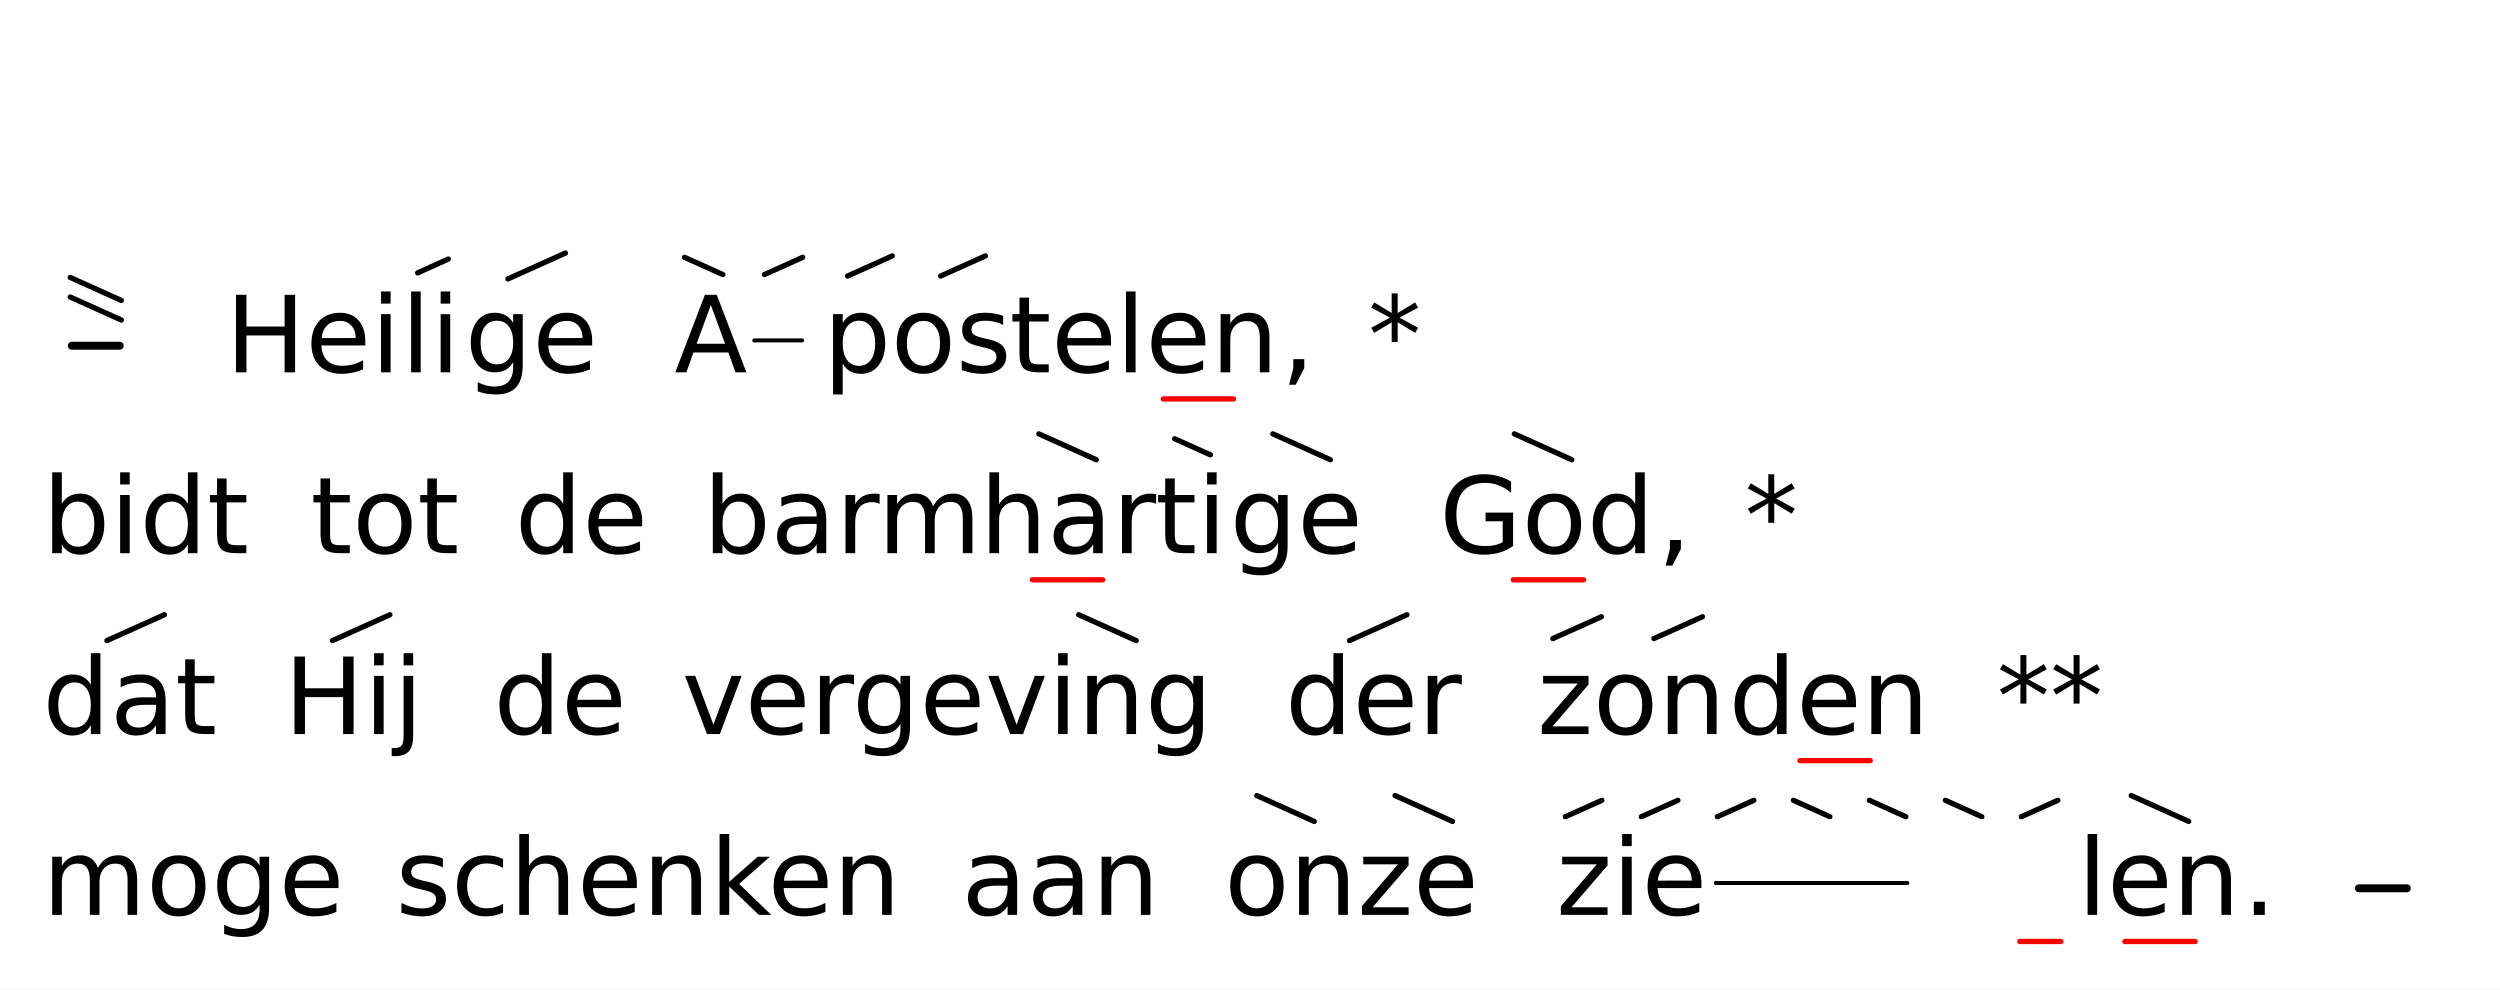
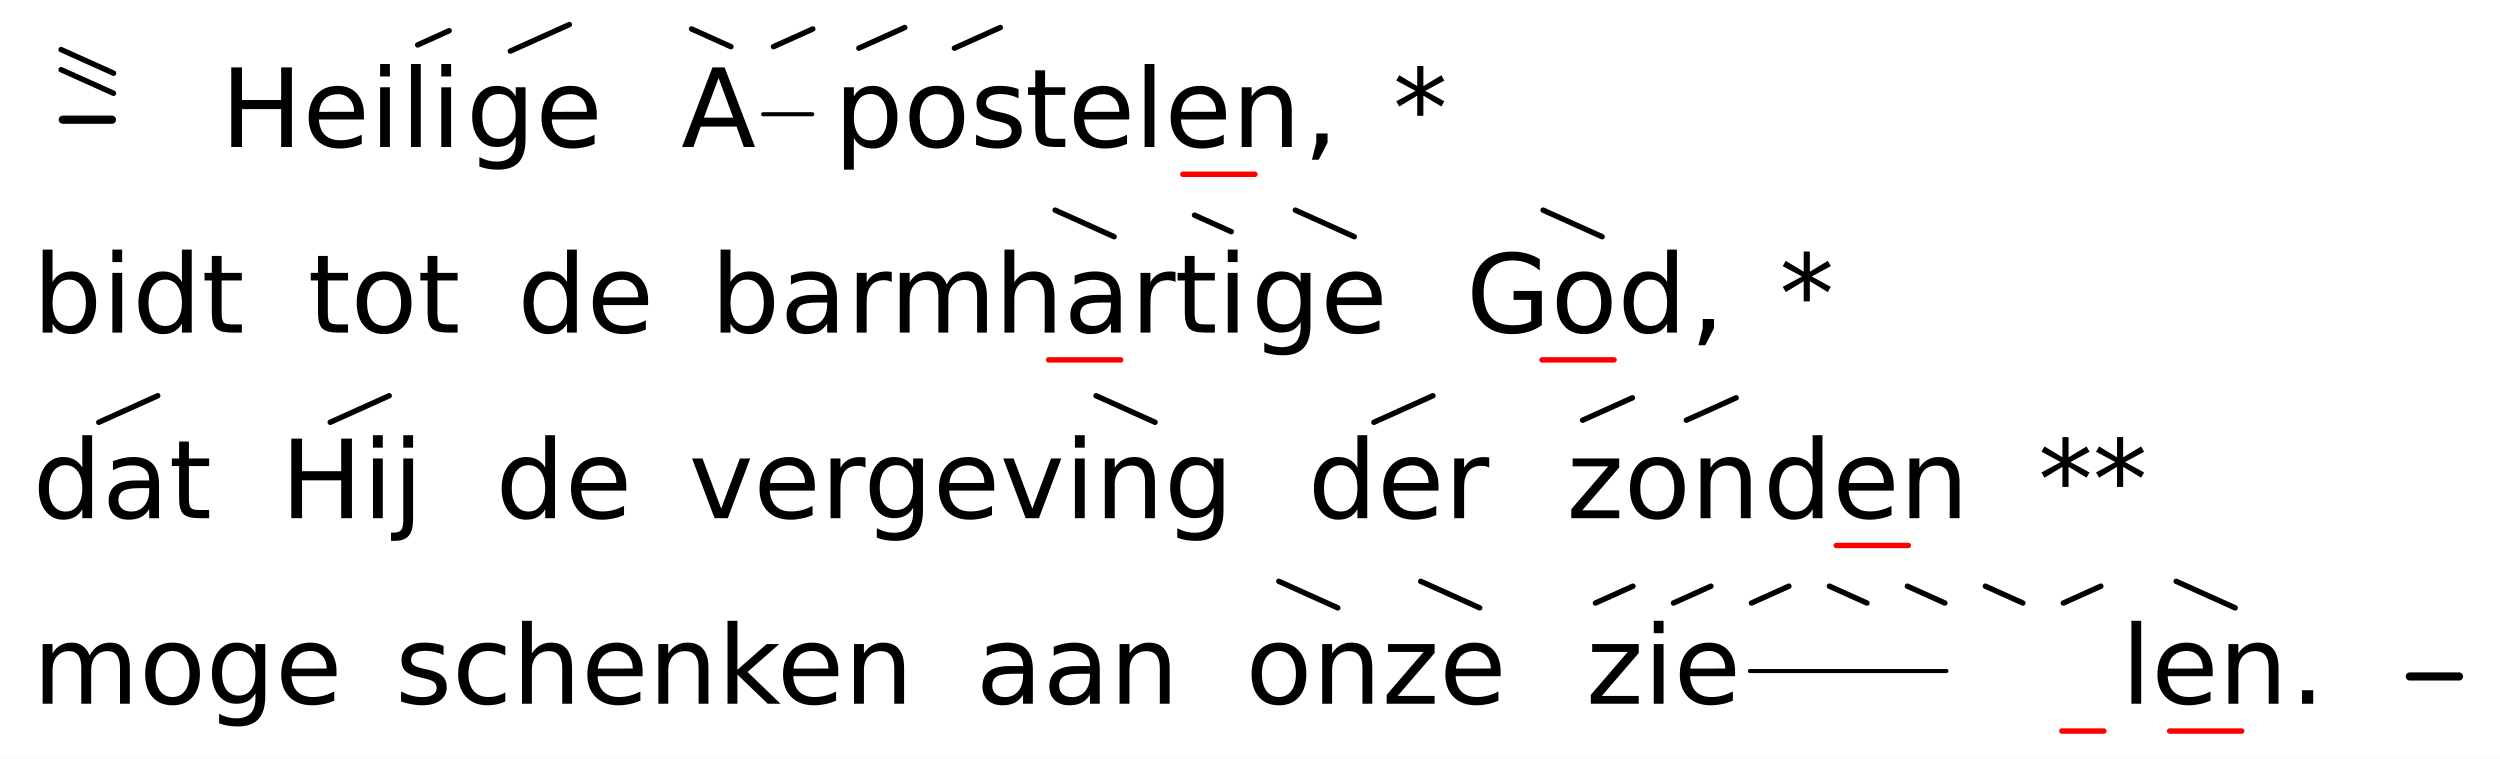
- <svg xmlns="http://www.w3.org/2000/svg" class="vsa-svg" width="470" height="186" viewBox="0 0 470 186">
+ <svg xmlns="http://www.w3.org/2000/svg" class="vsa-svg" width="458" height="139" viewBox="0 0 458 139">
  <rect width="100%" height="100%" fill="white" />
-   <g class="vsa-score">
-     <g class="vsa-line" data-vsa-line="1">
- </g>
-     <g class="vsa-line" data-vsa-line="2">
-       <g class="vsa-unit vsa-pitch-marker" data-vsa-unit="1">
-         <g class="vsa-pitch-marker-upper-glyph vsa-upper-glyphs">
-           <line class="vsa-glyph vsa-upper-glyph vsa-glyph-fall" x1="13.20" y1="55.84" x2="22.80" y2="60.16" stroke="black" stroke-width="1.00" stroke-linecap="round" />
-           <line class="vsa-glyph vsa-upper-glyph vsa-glyph-fall" x1="13.20" y1="52.16" x2="22.80" y2="56.48" stroke="black" stroke-width="1.00" stroke-linecap="round" />
-         </g>
-         <line class="vsa-pitch-marker-dash" x1="13.50" y1="65.00" x2="22.50" y2="65.00" stroke="black" stroke-width="1.50" stroke-linecap="round" />
-       </g>
-       <g class="vsa-unit vsa-unit-text" data-vsa-unit="3">
-         <text class="vsa-text vsa-free-text" x="42.40" y="70.00" xml:space="preserve" font-family="DejaVu Sans" font-size="20.00">Hei</text>
-       </g>
-       <g class="vsa-unit vsa-unit-scope" data-vsa-unit="4">
-         <text class="vsa-text vsa-sung-text" x="75.40" y="70.00" xml:space="preserve" font-family="DejaVu Sans" font-size="20.00">li</text>
-         <g class="vsa-glyph-group vsa-upper-glyphs">
-           <line class="vsa-glyph vsa-upper-glyph vsa-glyph-rise" x1="78.52" y1="51.30" x2="84.28" y2="48.70" stroke="black" stroke-width="1.00" stroke-linecap="round" />
-         </g>
-         <g class="vsa-glyph-group vsa-lower-glyphs">
- </g>
-       </g>
-       <g class="vsa-unit vsa-unit-scope" data-vsa-unit="5">
-         <text class="vsa-text vsa-sung-text" x="87.40" y="70.00" xml:space="preserve" font-family="DejaVu Sans" font-size="20.00">ge</text>
-         <g class="vsa-glyph-group vsa-upper-glyphs">
-           <line class="vsa-glyph vsa-upper-glyph vsa-glyph-rise" x1="95.50" y1="52.43" x2="106.30" y2="47.57" stroke="black" stroke-width="1.00" stroke-linecap="round" />
-         </g>
-         <g class="vsa-glyph-group vsa-lower-glyphs">
- </g>
-       </g>
-       <g class="vsa-unit vsa-unit-scope" data-vsa-unit="7">
-         <text class="vsa-text vsa-sung-text" x="126.80" y="70.00" xml:space="preserve" font-family="DejaVu Sans" font-size="20.00">A</text>
-         <line class="vsa-filler-line" x1="141.80" y1="64.00" x2="150.80" y2="64.00" stroke="black" stroke-width="0.75" stroke-linecap="round" />
-         <g class="vsa-glyph-group vsa-upper-glyphs">
-           <line class="vsa-glyph vsa-upper-glyph vsa-glyph-fall" x1="128.70" y1="48.38" x2="135.90" y2="51.62" stroke="black" stroke-width="1.00" stroke-linecap="round" />
-           <line class="vsa-glyph vsa-upper-glyph vsa-glyph-rise" x1="143.70" y1="51.62" x2="150.90" y2="48.38" stroke="black" stroke-width="1.00" stroke-linecap="round" />
-         </g>
-         <g class="vsa-glyph-group vsa-lower-glyphs">
- </g>
-       </g>
-       <g class="vsa-unit vsa-unit-scope" data-vsa-unit="8">
-         <text class="vsa-text vsa-sung-text" x="154.80" y="70.00" xml:space="preserve" font-family="DejaVu Sans" font-size="20.00">pos</text>
-         <g class="vsa-glyph-group vsa-upper-glyphs">
-           <line class="vsa-glyph vsa-upper-glyph vsa-glyph-rise" x1="159.35" y1="51.89" x2="167.75" y2="48.11" stroke="black" stroke-width="1.00" stroke-linecap="round" />
-           <line class="vsa-glyph vsa-upper-glyph vsa-glyph-rise" x1="176.85" y1="51.89" x2="185.25" y2="48.11" stroke="black" stroke-width="1.00" stroke-linecap="round" />
-         </g>
-         <g class="vsa-glyph-group vsa-lower-glyphs">
- </g>
-       </g>
-       <g class="vsa-unit vsa-unit-text" data-vsa-unit="9">
-         <text class="vsa-text vsa-free-text" x="189.80" y="70.00" xml:space="preserve" font-family="DejaVu Sans" font-size="20.00">te</text>
-       </g>
-       <g class="vsa-unit vsa-unit-scope" data-vsa-unit="10">
-         <text class="vsa-text vsa-sung-text" x="209.80" y="70.00" xml:space="preserve" font-family="DejaVu Sans" font-size="20.00">len</text>
-         <g class="vsa-glyph-group vsa-upper-glyphs">
- </g>
-         <g class="vsa-glyph-group vsa-lower-glyphs">
-           <line class="vsa-glyph vsa-lower-glyph vsa-glyph-length" x1="218.70" y1="75.00" x2="231.90" y2="75.00" stroke="red" stroke-width="1.00" stroke-linecap="round" />
-         </g>
-       </g>
-       <g class="vsa-unit vsa-unit-text" data-vsa-unit="11">
-         <text class="vsa-text vsa-free-text" x="240.80" y="70.00" xml:space="preserve" font-family="DejaVu Sans" font-size="20.00">,</text>
-       </g>
-       <g class="vsa-unit vsa-unit-text" data-vsa-unit="13">
-         <text class="vsa-text vsa-free-text" x="257.20" y="70.00" xml:space="preserve" font-family="DejaVu Sans" font-size="20.00">*</text>
-       </g>
-     </g>
-     <g class="vsa-line" data-vsa-line="3">
-       <g class="vsa-unit vsa-unit-text" data-vsa-unit="1">
-         <text class="vsa-text vsa-free-text" x="8.00" y="104.00" xml:space="preserve" font-family="DejaVu Sans" font-size="20.00">bidt</text>
-       </g>
-       <g class="vsa-unit vsa-unit-text" data-vsa-unit="3">
-         <text class="vsa-text vsa-free-text" x="58.40" y="104.00" xml:space="preserve" font-family="DejaVu Sans" font-size="20.00">tot</text>
-       </g>
-       <g class="vsa-unit vsa-unit-text" data-vsa-unit="5">
-         <text class="vsa-text vsa-free-text" x="96.80" y="104.00" xml:space="preserve" font-family="DejaVu Sans" font-size="20.00">de</text>
-       </g>
-       <g class="vsa-unit vsa-unit-text" data-vsa-unit="7">
-         <text class="vsa-text vsa-free-text" x="132.20" y="104.00" xml:space="preserve" font-family="DejaVu Sans" font-size="20.00">barm</text>
-       </g>
-       <g class="vsa-unit vsa-unit-scope" data-vsa-unit="8">
-         <text class="vsa-text vsa-sung-text" x="184.20" y="104.00" xml:space="preserve" font-family="DejaVu Sans" font-size="20.00">har</text>
-         <g class="vsa-glyph-group vsa-upper-glyphs">
-           <line class="vsa-glyph vsa-upper-glyph vsa-glyph-fall" x1="195.30" y1="81.57" x2="206.10" y2="86.43" stroke="black" stroke-width="1.00" stroke-linecap="round" />
-         </g>
-         <g class="vsa-glyph-group vsa-lower-glyphs">
-           <line class="vsa-glyph vsa-lower-glyph vsa-glyph-length" x1="194.10" y1="109.00" x2="207.30" y2="109.00" stroke="red" stroke-width="1.00" stroke-linecap="round" />
-         </g>
-       </g>
-       <g class="vsa-unit vsa-unit-scope" data-vsa-unit="9">
-         <text class="vsa-text vsa-sung-text" x="217.20" y="104.00" xml:space="preserve" font-family="DejaVu Sans" font-size="20.00">ti</text>
-         <g class="vsa-glyph-group vsa-upper-glyphs">
-           <line class="vsa-glyph vsa-upper-glyph vsa-glyph-fall" x1="220.84" y1="82.49" x2="227.56" y2="85.51" stroke="black" stroke-width="1.00" stroke-linecap="round" />
-         </g>
-         <g class="vsa-glyph-group vsa-lower-glyphs">
- </g>
-       </g>
-       <g class="vsa-unit vsa-unit-scope" data-vsa-unit="10">
-         <text class="vsa-text vsa-sung-text" x="231.20" y="104.00" xml:space="preserve" font-family="DejaVu Sans" font-size="20.00">ge</text>
-         <g class="vsa-glyph-group vsa-upper-glyphs">
-           <line class="vsa-glyph vsa-upper-glyph vsa-glyph-fall" x1="239.30" y1="81.57" x2="250.10" y2="86.43" stroke="black" stroke-width="1.00" stroke-linecap="round" />
-         </g>
-         <g class="vsa-glyph-group vsa-lower-glyphs">
- </g>
-       </g>
-       <g class="vsa-unit vsa-unit-scope" data-vsa-unit="12">
-         <text class="vsa-text vsa-sung-text" x="270.60" y="104.00" xml:space="preserve" font-family="DejaVu Sans" font-size="20.00">God</text>
-         <g class="vsa-glyph-group vsa-upper-glyphs">
-           <line class="vsa-glyph vsa-upper-glyph vsa-glyph-fall" x1="284.70" y1="81.57" x2="295.50" y2="86.43" stroke="black" stroke-width="1.00" stroke-linecap="round" />
-         </g>
-         <g class="vsa-glyph-group vsa-lower-glyphs">
-           <line class="vsa-glyph vsa-lower-glyph vsa-glyph-length" x1="284.50" y1="109.00" x2="297.70" y2="109.00" stroke="red" stroke-width="1.00" stroke-linecap="round" />
-         </g>
-       </g>
-       <g class="vsa-unit vsa-unit-text" data-vsa-unit="13">
-         <text class="vsa-text vsa-free-text" x="311.60" y="104.00" xml:space="preserve" font-family="DejaVu Sans" font-size="20.00">,</text>
-       </g>
-       <g class="vsa-unit vsa-unit-text" data-vsa-unit="15">
-         <text class="vsa-text vsa-free-text" x="328.00" y="104.00" xml:space="preserve" font-family="DejaVu Sans" font-size="20.00">*</text>
-       </g>
-     </g>
-     <g class="vsa-line" data-vsa-line="4">
-       <g class="vsa-unit vsa-unit-scope" data-vsa-unit="1">
-         <text class="vsa-text vsa-sung-text" x="8.00" y="138.00" xml:space="preserve" font-family="DejaVu Sans" font-size="20.00">dat</text>
-         <g class="vsa-glyph-group vsa-upper-glyphs">
-           <line class="vsa-glyph vsa-upper-glyph vsa-glyph-rise" x1="20.10" y1="120.43" x2="30.90" y2="115.57" stroke="black" stroke-width="1.00" stroke-linecap="round" />
-         </g>
-         <g class="vsa-glyph-group vsa-lower-glyphs">
- </g>
-       </g>
-       <g class="vsa-unit vsa-unit-scope" data-vsa-unit="3">
-         <text class="vsa-text vsa-sung-text" x="53.40" y="138.00" xml:space="preserve" font-family="DejaVu Sans" font-size="20.00">Hij</text>
-         <g class="vsa-glyph-group vsa-upper-glyphs">
-           <line class="vsa-glyph vsa-upper-glyph vsa-glyph-rise" x1="62.50" y1="120.43" x2="73.30" y2="115.57" stroke="black" stroke-width="1.00" stroke-linecap="round" />
-         </g>
-         <g class="vsa-glyph-group vsa-lower-glyphs">
- </g>
-       </g>
-       <g class="vsa-unit vsa-unit-text" data-vsa-unit="5">
-         <text class="vsa-text vsa-free-text" x="92.80" y="138.00" xml:space="preserve" font-family="DejaVu Sans" font-size="20.00">de</text>
-       </g>
-       <g class="vsa-unit vsa-unit-text" data-vsa-unit="7">
-         <text class="vsa-text vsa-free-text" x="128.20" y="138.00" xml:space="preserve" font-family="DejaVu Sans" font-size="20.00">verge</text>
-       </g>
-       <g class="vsa-unit vsa-unit-scope" data-vsa-unit="8">
-         <text class="vsa-text vsa-sung-text" x="185.20" y="138.00" xml:space="preserve" font-family="DejaVu Sans" font-size="20.00">ving</text>
-         <g class="vsa-glyph-group vsa-upper-glyphs">
-           <line class="vsa-glyph vsa-upper-glyph vsa-glyph-fall" x1="202.80" y1="115.57" x2="213.60" y2="120.43" stroke="black" stroke-width="1.00" stroke-linecap="round" />
-         </g>
-         <g class="vsa-glyph-group vsa-lower-glyphs">
- </g>
-       </g>
-       <g class="vsa-unit vsa-unit-scope" data-vsa-unit="10">
-         <text class="vsa-text vsa-sung-text" x="241.60" y="138.00" xml:space="preserve" font-family="DejaVu Sans" font-size="20.00">der</text>
-         <g class="vsa-glyph-group vsa-upper-glyphs">
-           <line class="vsa-glyph vsa-upper-glyph vsa-glyph-rise" x1="253.70" y1="120.43" x2="264.50" y2="115.57" stroke="black" stroke-width="1.00" stroke-linecap="round" />
-         </g>
-         <g class="vsa-glyph-group vsa-lower-glyphs">
- </g>
-       </g>
-       <g class="vsa-unit vsa-unit-scope" data-vsa-unit="12">
-         <text class="vsa-text vsa-sung-text" x="289.00" y="138.00" xml:space="preserve" font-family="DejaVu Sans" font-size="20.00">zon</text>
-         <g class="vsa-glyph-group vsa-upper-glyphs">
-           <line class="vsa-glyph vsa-upper-glyph vsa-glyph-rise" x1="291.94" y1="120.05" x2="301.06" y2="115.95" stroke="black" stroke-width="1.00" stroke-linecap="round" />
-           <line class="vsa-glyph vsa-upper-glyph vsa-glyph-rise" x1="310.94" y1="120.05" x2="320.06" y2="115.95" stroke="black" stroke-width="1.00" stroke-linecap="round" />
-         </g>
-         <g class="vsa-glyph-group vsa-lower-glyphs">
- </g>
-       </g>
-       <g class="vsa-unit vsa-unit-scope" data-vsa-unit="13">
-         <text class="vsa-text vsa-sung-text" x="325.00" y="138.00" xml:space="preserve" font-family="DejaVu Sans" font-size="20.00">den</text>
-         <g class="vsa-glyph-group vsa-upper-glyphs">
- </g>
-         <g class="vsa-glyph-group vsa-lower-glyphs">
-           <line class="vsa-glyph vsa-lower-glyph vsa-glyph-length" x1="338.40" y1="143.00" x2="351.60" y2="143.00" stroke="red" stroke-width="1.00" stroke-linecap="round" />
-         </g>
-       </g>
-       <g class="vsa-unit vsa-unit-text" data-vsa-unit="15">
-         <text class="vsa-text vsa-free-text" x="375.40" y="138.00" xml:space="preserve" font-family="DejaVu Sans" font-size="20.00">**</text>
-       </g>
-     </g>
-     <g class="vsa-line" data-vsa-line="5">
-       <g class="vsa-unit vsa-unit-text" data-vsa-unit="1">
-         <text class="vsa-text vsa-free-text" x="8.00" y="172.00" xml:space="preserve" font-family="DejaVu Sans" font-size="20.00">moge</text>
-       </g>
-       <g class="vsa-unit vsa-unit-text" data-vsa-unit="3">
-         <text class="vsa-text vsa-free-text" x="74.40" y="172.00" xml:space="preserve" font-family="DejaVu Sans" font-size="20.00">schenken</text>
-       </g>
-       <g class="vsa-unit vsa-unit-text" data-vsa-unit="5">
-         <text class="vsa-text vsa-free-text" x="180.78" y="172.00" xml:space="preserve" font-family="DejaVu Sans" font-size="20.00">aan</text>
-       </g>
-       <g class="vsa-unit vsa-unit-scope" data-vsa-unit="7">
-         <text class="vsa-text vsa-sung-text" x="230.18" y="172.00" xml:space="preserve" font-family="DejaVu Sans" font-size="20.00">on</text>
-         <g class="vsa-glyph-group vsa-upper-glyphs">
-           <line class="vsa-glyph vsa-upper-glyph vsa-glyph-fall" x1="236.28" y1="149.57" x2="247.08" y2="154.43" stroke="black" stroke-width="1.00" stroke-linecap="round" />
-         </g>
-         <g class="vsa-glyph-group vsa-lower-glyphs">
- </g>
-       </g>
-       <g class="vsa-unit vsa-unit-scope" data-vsa-unit="8">
-         <text class="vsa-text vsa-sung-text" x="255.18" y="172.00" xml:space="preserve" font-family="DejaVu Sans" font-size="20.00">ze</text>
-         <g class="vsa-glyph-group vsa-upper-glyphs">
-           <line class="vsa-glyph vsa-upper-glyph vsa-glyph-fall" x1="262.28" y1="149.57" x2="273.08" y2="154.43" stroke="black" stroke-width="1.00" stroke-linecap="round" />
-         </g>
-         <g class="vsa-glyph-group vsa-lower-glyphs">
- </g>
-       </g>
-       <g class="vsa-unit vsa-unit-scope" data-vsa-unit="10">
-         <text class="vsa-text vsa-sung-text" x="292.58" y="172.00" xml:space="preserve" font-family="DejaVu Sans" font-size="20.00">zie</text>
-         <line class="vsa-filler-line" x1="322.58" y1="166.00" x2="358.58" y2="166.00" stroke="black" stroke-width="0.75" stroke-linecap="round" />
-         <g class="vsa-glyph-group vsa-upper-glyphs">
-           <line class="vsa-glyph vsa-upper-glyph vsa-glyph-rise" x1="294.29" y1="153.54" x2="301.15" y2="150.46" stroke="black" stroke-width="1.00" stroke-linecap="round" />
-           <line class="vsa-glyph vsa-upper-glyph vsa-glyph-rise" x1="308.58" y1="153.54" x2="315.44" y2="150.46" stroke="black" stroke-width="1.00" stroke-linecap="round" />
-           <line class="vsa-glyph vsa-upper-glyph vsa-glyph-rise" x1="322.87" y1="153.54" x2="329.72" y2="150.46" stroke="black" stroke-width="1.00" stroke-linecap="round" />
-           <line class="vsa-glyph vsa-upper-glyph vsa-glyph-fall" x1="337.15" y1="150.46" x2="344.01" y2="153.54" stroke="black" stroke-width="1.00" stroke-linecap="round" />
-           <line class="vsa-glyph vsa-upper-glyph vsa-glyph-fall" x1="351.44" y1="150.46" x2="358.29" y2="153.54" stroke="black" stroke-width="1.00" stroke-linecap="round" />
-           <line class="vsa-glyph vsa-upper-glyph vsa-glyph-fall" x1="365.72" y1="150.46" x2="372.58" y2="153.54" stroke="black" stroke-width="1.00" stroke-linecap="round" />
-           <line class="vsa-glyph vsa-upper-glyph vsa-glyph-rise" x1="380.01" y1="153.54" x2="386.87" y2="150.46" stroke="black" stroke-width="1.00" stroke-linecap="round" />
-         </g>
-         <g class="vsa-glyph-group vsa-lower-glyphs">
-           <line class="vsa-glyph vsa-lower-glyph vsa-glyph-length" x1="379.73" y1="177.00" x2="387.43" y2="177.00" stroke="red" stroke-width="1.00" stroke-linecap="round" />
-         </g>
-       </g>
-       <g class="vsa-unit vsa-unit-scope" data-vsa-unit="11">
-         <text class="vsa-text vsa-sung-text" x="390.58" y="172.00" xml:space="preserve" font-family="DejaVu Sans" font-size="20.00">len</text>
-         <g class="vsa-glyph-group vsa-upper-glyphs">
-           <line class="vsa-glyph vsa-upper-glyph vsa-glyph-fall" x1="400.68" y1="149.57" x2="411.48" y2="154.43" stroke="black" stroke-width="1.00" stroke-linecap="round" />
-         </g>
-         <g class="vsa-glyph-group vsa-lower-glyphs">
-           <line class="vsa-glyph vsa-lower-glyph vsa-glyph-length" x1="399.48" y1="177.00" x2="412.68" y2="177.00" stroke="red" stroke-width="1.00" stroke-linecap="round" />
-         </g>
-       </g>
-       <g class="vsa-unit vsa-unit-text" data-vsa-unit="12">
-         <text class="vsa-text vsa-free-text" x="421.58" y="172.00" xml:space="preserve" font-family="DejaVu Sans" font-size="20.00">.</text>
-       </g>
-       <g class="vsa-unit vsa-pitch-marker" data-vsa-unit="14">
-         <line class="vsa-pitch-marker-dash" x1="443.48" y1="167.00" x2="452.48" y2="167.00" stroke="black" stroke-width="1.50" stroke-linecap="round" />
+   <g class="vsa-trim" transform="translate(-2.00 -43.07)">
+     <g class="vsa-score">
+       <g class="vsa-line" data-vsa-line="1">
+ </g>
+       <g class="vsa-line" data-vsa-line="2">
+         <g class="vsa-unit vsa-pitch-marker" data-vsa-unit="1">
+           <g class="vsa-pitch-marker-upper-glyph vsa-upper-glyphs">
+             <line class="vsa-glyph vsa-upper-glyph vsa-glyph-fall" x1="13.20" y1="55.84" x2="22.80" y2="60.16" stroke="black" stroke-width="1.00" stroke-linecap="round" />
+             <line class="vsa-glyph vsa-upper-glyph vsa-glyph-fall" x1="13.20" y1="52.16" x2="22.80" y2="56.48" stroke="black" stroke-width="1.00" stroke-linecap="round" />
+           </g>
+           <line class="vsa-pitch-marker-dash" x1="13.50" y1="65.00" x2="22.50" y2="65.00" stroke="black" stroke-width="1.50" stroke-linecap="round" />
+         </g>
+         <g class="vsa-unit vsa-unit-text" data-vsa-unit="3">
+           <text class="vsa-text vsa-free-text" x="42.40" y="70.00" xml:space="preserve" font-family="DejaVu Sans" font-size="20.00">Hei</text>
+         </g>
+         <g class="vsa-unit vsa-unit-scope" data-vsa-unit="4">
+           <text class="vsa-text vsa-sung-text" x="75.40" y="70.00" xml:space="preserve" font-family="DejaVu Sans" font-size="20.00">li</text>
+           <g class="vsa-glyph-group vsa-upper-glyphs">
+             <line class="vsa-glyph vsa-upper-glyph vsa-glyph-rise" x1="78.52" y1="51.30" x2="84.28" y2="48.70" stroke="black" stroke-width="1.00" stroke-linecap="round" />
+           </g>
+           <g class="vsa-glyph-group vsa-lower-glyphs">
+ </g>
+         </g>
+         <g class="vsa-unit vsa-unit-scope" data-vsa-unit="5">
+           <text class="vsa-text vsa-sung-text" x="87.40" y="70.00" xml:space="preserve" font-family="DejaVu Sans" font-size="20.00">ge</text>
+           <g class="vsa-glyph-group vsa-upper-glyphs">
+             <line class="vsa-glyph vsa-upper-glyph vsa-glyph-rise" x1="95.50" y1="52.43" x2="106.30" y2="47.57" stroke="black" stroke-width="1.00" stroke-linecap="round" />
+           </g>
+           <g class="vsa-glyph-group vsa-lower-glyphs">
+ </g>
+         </g>
+         <g class="vsa-unit vsa-unit-scope" data-vsa-unit="7">
+           <text class="vsa-text vsa-sung-text" x="126.80" y="70.00" xml:space="preserve" font-family="DejaVu Sans" font-size="20.00">A</text>
+           <line class="vsa-filler-line" x1="141.80" y1="64.00" x2="150.80" y2="64.00" stroke="black" stroke-width="0.75" stroke-linecap="round" />
+           <g class="vsa-glyph-group vsa-upper-glyphs">
+             <line class="vsa-glyph vsa-upper-glyph vsa-glyph-fall" x1="128.70" y1="48.38" x2="135.90" y2="51.62" stroke="black" stroke-width="1.00" stroke-linecap="round" />
+             <line class="vsa-glyph vsa-upper-glyph vsa-glyph-rise" x1="143.70" y1="51.62" x2="150.90" y2="48.38" stroke="black" stroke-width="1.00" stroke-linecap="round" />
+           </g>
+           <g class="vsa-glyph-group vsa-lower-glyphs">
+ </g>
+         </g>
+         <g class="vsa-unit vsa-unit-scope" data-vsa-unit="8">
+           <text class="vsa-text vsa-sung-text" x="154.80" y="70.00" xml:space="preserve" font-family="DejaVu Sans" font-size="20.00">pos</text>
+           <g class="vsa-glyph-group vsa-upper-glyphs">
+             <line class="vsa-glyph vsa-upper-glyph vsa-glyph-rise" x1="159.35" y1="51.89" x2="167.75" y2="48.11" stroke="black" stroke-width="1.00" stroke-linecap="round" />
+             <line class="vsa-glyph vsa-upper-glyph vsa-glyph-rise" x1="176.85" y1="51.89" x2="185.25" y2="48.11" stroke="black" stroke-width="1.00" stroke-linecap="round" />
+           </g>
+           <g class="vsa-glyph-group vsa-lower-glyphs">
+ </g>
+         </g>
+         <g class="vsa-unit vsa-unit-text" data-vsa-unit="9">
+           <text class="vsa-text vsa-free-text" x="189.80" y="70.00" xml:space="preserve" font-family="DejaVu Sans" font-size="20.00">te</text>
+         </g>
+         <g class="vsa-unit vsa-unit-scope" data-vsa-unit="10">
+           <text class="vsa-text vsa-sung-text" x="209.80" y="70.00" xml:space="preserve" font-family="DejaVu Sans" font-size="20.00">len</text>
+           <g class="vsa-glyph-group vsa-upper-glyphs">
+ </g>
+           <g class="vsa-glyph-group vsa-lower-glyphs">
+             <line class="vsa-glyph vsa-lower-glyph vsa-glyph-length" x1="218.70" y1="75.00" x2="231.90" y2="75.00" stroke="red" stroke-width="1.00" stroke-linecap="round" />
+           </g>
+         </g>
+         <g class="vsa-unit vsa-unit-text" data-vsa-unit="11">
+           <text class="vsa-text vsa-free-text" x="240.80" y="70.00" xml:space="preserve" font-family="DejaVu Sans" font-size="20.00">,</text>
+         </g>
+         <g class="vsa-unit vsa-unit-text" data-vsa-unit="13">
+           <text class="vsa-text vsa-free-text" x="257.20" y="70.00" xml:space="preserve" font-family="DejaVu Sans" font-size="20.00">*</text>
+         </g>
+       </g>
+       <g class="vsa-line" data-vsa-line="3">
+         <g class="vsa-unit vsa-unit-text" data-vsa-unit="1">
+           <text class="vsa-text vsa-free-text" x="8.00" y="104.00" xml:space="preserve" font-family="DejaVu Sans" font-size="20.00">bidt</text>
+         </g>
+         <g class="vsa-unit vsa-unit-text" data-vsa-unit="3">
+           <text class="vsa-text vsa-free-text" x="58.40" y="104.00" xml:space="preserve" font-family="DejaVu Sans" font-size="20.00">tot</text>
+         </g>
+         <g class="vsa-unit vsa-unit-text" data-vsa-unit="5">
+           <text class="vsa-text vsa-free-text" x="96.80" y="104.00" xml:space="preserve" font-family="DejaVu Sans" font-size="20.00">de</text>
+         </g>
+         <g class="vsa-unit vsa-unit-text" data-vsa-unit="7">
+           <text class="vsa-text vsa-free-text" x="132.20" y="104.00" xml:space="preserve" font-family="DejaVu Sans" font-size="20.00">barm</text>
+         </g>
+         <g class="vsa-unit vsa-unit-scope" data-vsa-unit="8">
+           <text class="vsa-text vsa-sung-text" x="184.20" y="104.00" xml:space="preserve" font-family="DejaVu Sans" font-size="20.00">har</text>
+           <g class="vsa-glyph-group vsa-upper-glyphs">
+             <line class="vsa-glyph vsa-upper-glyph vsa-glyph-fall" x1="195.30" y1="81.57" x2="206.10" y2="86.43" stroke="black" stroke-width="1.00" stroke-linecap="round" />
+           </g>
+           <g class="vsa-glyph-group vsa-lower-glyphs">
+             <line class="vsa-glyph vsa-lower-glyph vsa-glyph-length" x1="194.10" y1="109.00" x2="207.30" y2="109.00" stroke="red" stroke-width="1.00" stroke-linecap="round" />
+           </g>
+         </g>
+         <g class="vsa-unit vsa-unit-scope" data-vsa-unit="9">
+           <text class="vsa-text vsa-sung-text" x="217.20" y="104.00" xml:space="preserve" font-family="DejaVu Sans" font-size="20.00">ti</text>
+           <g class="vsa-glyph-group vsa-upper-glyphs">
+             <line class="vsa-glyph vsa-upper-glyph vsa-glyph-fall" x1="220.84" y1="82.49" x2="227.56" y2="85.51" stroke="black" stroke-width="1.00" stroke-linecap="round" />
+           </g>
+           <g class="vsa-glyph-group vsa-lower-glyphs">
+ </g>
+         </g>
+         <g class="vsa-unit vsa-unit-scope" data-vsa-unit="10">
+           <text class="vsa-text vsa-sung-text" x="231.20" y="104.00" xml:space="preserve" font-family="DejaVu Sans" font-size="20.00">ge</text>
+           <g class="vsa-glyph-group vsa-upper-glyphs">
+             <line class="vsa-glyph vsa-upper-glyph vsa-glyph-fall" x1="239.30" y1="81.57" x2="250.10" y2="86.43" stroke="black" stroke-width="1.00" stroke-linecap="round" />
+           </g>
+           <g class="vsa-glyph-group vsa-lower-glyphs">
+ </g>
+         </g>
+         <g class="vsa-unit vsa-unit-scope" data-vsa-unit="12">
+           <text class="vsa-text vsa-sung-text" x="270.60" y="104.00" xml:space="preserve" font-family="DejaVu Sans" font-size="20.00">God</text>
+           <g class="vsa-glyph-group vsa-upper-glyphs">
+             <line class="vsa-glyph vsa-upper-glyph vsa-glyph-fall" x1="284.70" y1="81.57" x2="295.50" y2="86.43" stroke="black" stroke-width="1.00" stroke-linecap="round" />
+           </g>
+           <g class="vsa-glyph-group vsa-lower-glyphs">
+             <line class="vsa-glyph vsa-lower-glyph vsa-glyph-length" x1="284.50" y1="109.00" x2="297.70" y2="109.00" stroke="red" stroke-width="1.00" stroke-linecap="round" />
+           </g>
+         </g>
+         <g class="vsa-unit vsa-unit-text" data-vsa-unit="13">
+           <text class="vsa-text vsa-free-text" x="311.60" y="104.00" xml:space="preserve" font-family="DejaVu Sans" font-size="20.00">,</text>
+         </g>
+         <g class="vsa-unit vsa-unit-text" data-vsa-unit="15">
+           <text class="vsa-text vsa-free-text" x="328.00" y="104.00" xml:space="preserve" font-family="DejaVu Sans" font-size="20.00">*</text>
+         </g>
+       </g>
+       <g class="vsa-line" data-vsa-line="4">
+         <g class="vsa-unit vsa-unit-scope" data-vsa-unit="1">
+           <text class="vsa-text vsa-sung-text" x="8.00" y="138.00" xml:space="preserve" font-family="DejaVu Sans" font-size="20.00">dat</text>
+           <g class="vsa-glyph-group vsa-upper-glyphs">
+             <line class="vsa-glyph vsa-upper-glyph vsa-glyph-rise" x1="20.10" y1="120.43" x2="30.90" y2="115.57" stroke="black" stroke-width="1.00" stroke-linecap="round" />
+           </g>
+           <g class="vsa-glyph-group vsa-lower-glyphs">
+ </g>
+         </g>
+         <g class="vsa-unit vsa-unit-scope" data-vsa-unit="3">
+           <text class="vsa-text vsa-sung-text" x="53.40" y="138.00" xml:space="preserve" font-family="DejaVu Sans" font-size="20.00">Hij</text>
+           <g class="vsa-glyph-group vsa-upper-glyphs">
+             <line class="vsa-glyph vsa-upper-glyph vsa-glyph-rise" x1="62.50" y1="120.43" x2="73.30" y2="115.57" stroke="black" stroke-width="1.00" stroke-linecap="round" />
+           </g>
+           <g class="vsa-glyph-group vsa-lower-glyphs">
+ </g>
+         </g>
+         <g class="vsa-unit vsa-unit-text" data-vsa-unit="5">
+           <text class="vsa-text vsa-free-text" x="92.80" y="138.00" xml:space="preserve" font-family="DejaVu Sans" font-size="20.00">de</text>
+         </g>
+         <g class="vsa-unit vsa-unit-text" data-vsa-unit="7">
+           <text class="vsa-text vsa-free-text" x="128.20" y="138.00" xml:space="preserve" font-family="DejaVu Sans" font-size="20.00">verge</text>
+         </g>
+         <g class="vsa-unit vsa-unit-scope" data-vsa-unit="8">
+           <text class="vsa-text vsa-sung-text" x="185.20" y="138.00" xml:space="preserve" font-family="DejaVu Sans" font-size="20.00">ving</text>
+           <g class="vsa-glyph-group vsa-upper-glyphs">
+             <line class="vsa-glyph vsa-upper-glyph vsa-glyph-fall" x1="202.80" y1="115.57" x2="213.60" y2="120.43" stroke="black" stroke-width="1.00" stroke-linecap="round" />
+           </g>
+           <g class="vsa-glyph-group vsa-lower-glyphs">
+ </g>
+         </g>
+         <g class="vsa-unit vsa-unit-scope" data-vsa-unit="10">
+           <text class="vsa-text vsa-sung-text" x="241.60" y="138.00" xml:space="preserve" font-family="DejaVu Sans" font-size="20.00">der</text>
+           <g class="vsa-glyph-group vsa-upper-glyphs">
+             <line class="vsa-glyph vsa-upper-glyph vsa-glyph-rise" x1="253.70" y1="120.43" x2="264.50" y2="115.57" stroke="black" stroke-width="1.00" stroke-linecap="round" />
+           </g>
+           <g class="vsa-glyph-group vsa-lower-glyphs">
+ </g>
+         </g>
+         <g class="vsa-unit vsa-unit-scope" data-vsa-unit="12">
+           <text class="vsa-text vsa-sung-text" x="289.00" y="138.00" xml:space="preserve" font-family="DejaVu Sans" font-size="20.00">zon</text>
+           <g class="vsa-glyph-group vsa-upper-glyphs">
+             <line class="vsa-glyph vsa-upper-glyph vsa-glyph-rise" x1="291.94" y1="120.05" x2="301.06" y2="115.95" stroke="black" stroke-width="1.00" stroke-linecap="round" />
+             <line class="vsa-glyph vsa-upper-glyph vsa-glyph-rise" x1="310.94" y1="120.05" x2="320.06" y2="115.95" stroke="black" stroke-width="1.00" stroke-linecap="round" />
+           </g>
+           <g class="vsa-glyph-group vsa-lower-glyphs">
+ </g>
+         </g>
+         <g class="vsa-unit vsa-unit-scope" data-vsa-unit="13">
+           <text class="vsa-text vsa-sung-text" x="325.00" y="138.00" xml:space="preserve" font-family="DejaVu Sans" font-size="20.00">den</text>
+           <g class="vsa-glyph-group vsa-upper-glyphs">
+ </g>
+           <g class="vsa-glyph-group vsa-lower-glyphs">
+             <line class="vsa-glyph vsa-lower-glyph vsa-glyph-length" x1="338.40" y1="143.00" x2="351.60" y2="143.00" stroke="red" stroke-width="1.00" stroke-linecap="round" />
+           </g>
+         </g>
+         <g class="vsa-unit vsa-unit-text" data-vsa-unit="15">
+           <text class="vsa-text vsa-free-text" x="375.40" y="138.00" xml:space="preserve" font-family="DejaVu Sans" font-size="20.00">**</text>
+         </g>
+       </g>
+       <g class="vsa-line" data-vsa-line="5">
+         <g class="vsa-unit vsa-unit-text" data-vsa-unit="1">
+           <text class="vsa-text vsa-free-text" x="8.00" y="172.00" xml:space="preserve" font-family="DejaVu Sans" font-size="20.00">moge</text>
+         </g>
+         <g class="vsa-unit vsa-unit-text" data-vsa-unit="3">
+           <text class="vsa-text vsa-free-text" x="74.40" y="172.00" xml:space="preserve" font-family="DejaVu Sans" font-size="20.00">schenken</text>
+         </g>
+         <g class="vsa-unit vsa-unit-text" data-vsa-unit="5">
+           <text class="vsa-text vsa-free-text" x="180.78" y="172.00" xml:space="preserve" font-family="DejaVu Sans" font-size="20.00">aan</text>
+         </g>
+         <g class="vsa-unit vsa-unit-scope" data-vsa-unit="7">
+           <text class="vsa-text vsa-sung-text" x="230.18" y="172.00" xml:space="preserve" font-family="DejaVu Sans" font-size="20.00">on</text>
+           <g class="vsa-glyph-group vsa-upper-glyphs">
+             <line class="vsa-glyph vsa-upper-glyph vsa-glyph-fall" x1="236.28" y1="149.57" x2="247.08" y2="154.43" stroke="black" stroke-width="1.00" stroke-linecap="round" />
+           </g>
+           <g class="vsa-glyph-group vsa-lower-glyphs">
+ </g>
+         </g>
+         <g class="vsa-unit vsa-unit-scope" data-vsa-unit="8">
+           <text class="vsa-text vsa-sung-text" x="255.18" y="172.00" xml:space="preserve" font-family="DejaVu Sans" font-size="20.00">ze</text>
+           <g class="vsa-glyph-group vsa-upper-glyphs">
+             <line class="vsa-glyph vsa-upper-glyph vsa-glyph-fall" x1="262.28" y1="149.57" x2="273.08" y2="154.43" stroke="black" stroke-width="1.00" stroke-linecap="round" />
+           </g>
+           <g class="vsa-glyph-group vsa-lower-glyphs">
+ </g>
+         </g>
+         <g class="vsa-unit vsa-unit-scope" data-vsa-unit="10">
+           <text class="vsa-text vsa-sung-text" x="292.58" y="172.00" xml:space="preserve" font-family="DejaVu Sans" font-size="20.00">zie</text>
+           <line class="vsa-filler-line" x1="322.58" y1="166.00" x2="358.58" y2="166.00" stroke="black" stroke-width="0.75" stroke-linecap="round" />
+           <g class="vsa-glyph-group vsa-upper-glyphs">
+             <line class="vsa-glyph vsa-upper-glyph vsa-glyph-rise" x1="294.29" y1="153.54" x2="301.15" y2="150.46" stroke="black" stroke-width="1.00" stroke-linecap="round" />
+             <line class="vsa-glyph vsa-upper-glyph vsa-glyph-rise" x1="308.58" y1="153.54" x2="315.44" y2="150.46" stroke="black" stroke-width="1.00" stroke-linecap="round" />
+             <line class="vsa-glyph vsa-upper-glyph vsa-glyph-rise" x1="322.87" y1="153.54" x2="329.72" y2="150.46" stroke="black" stroke-width="1.00" stroke-linecap="round" />
+             <line class="vsa-glyph vsa-upper-glyph vsa-glyph-fall" x1="337.15" y1="150.46" x2="344.01" y2="153.54" stroke="black" stroke-width="1.00" stroke-linecap="round" />
+             <line class="vsa-glyph vsa-upper-glyph vsa-glyph-fall" x1="351.44" y1="150.46" x2="358.29" y2="153.54" stroke="black" stroke-width="1.00" stroke-linecap="round" />
+             <line class="vsa-glyph vsa-upper-glyph vsa-glyph-fall" x1="365.72" y1="150.46" x2="372.58" y2="153.54" stroke="black" stroke-width="1.00" stroke-linecap="round" />
+             <line class="vsa-glyph vsa-upper-glyph vsa-glyph-rise" x1="380.01" y1="153.54" x2="386.87" y2="150.46" stroke="black" stroke-width="1.00" stroke-linecap="round" />
+           </g>
+           <g class="vsa-glyph-group vsa-lower-glyphs">
+             <line class="vsa-glyph vsa-lower-glyph vsa-glyph-length" x1="379.73" y1="177.00" x2="387.43" y2="177.00" stroke="red" stroke-width="1.00" stroke-linecap="round" />
+           </g>
+         </g>
+         <g class="vsa-unit vsa-unit-scope" data-vsa-unit="11">
+           <text class="vsa-text vsa-sung-text" x="390.58" y="172.00" xml:space="preserve" font-family="DejaVu Sans" font-size="20.00">len</text>
+           <g class="vsa-glyph-group vsa-upper-glyphs">
+             <line class="vsa-glyph vsa-upper-glyph vsa-glyph-fall" x1="400.68" y1="149.57" x2="411.48" y2="154.43" stroke="black" stroke-width="1.00" stroke-linecap="round" />
+           </g>
+           <g class="vsa-glyph-group vsa-lower-glyphs">
+             <line class="vsa-glyph vsa-lower-glyph vsa-glyph-length" x1="399.48" y1="177.00" x2="412.68" y2="177.00" stroke="red" stroke-width="1.00" stroke-linecap="round" />
+           </g>
+         </g>
+         <g class="vsa-unit vsa-unit-text" data-vsa-unit="12">
+           <text class="vsa-text vsa-free-text" x="421.58" y="172.00" xml:space="preserve" font-family="DejaVu Sans" font-size="20.00">.</text>
+         </g>
+         <g class="vsa-unit vsa-pitch-marker" data-vsa-unit="14">
+           <line class="vsa-pitch-marker-dash" x1="443.48" y1="167.00" x2="452.48" y2="167.00" stroke="black" stroke-width="1.50" stroke-linecap="round" />
+         </g>
      </g>
    </g>
  </g>
</svg>
